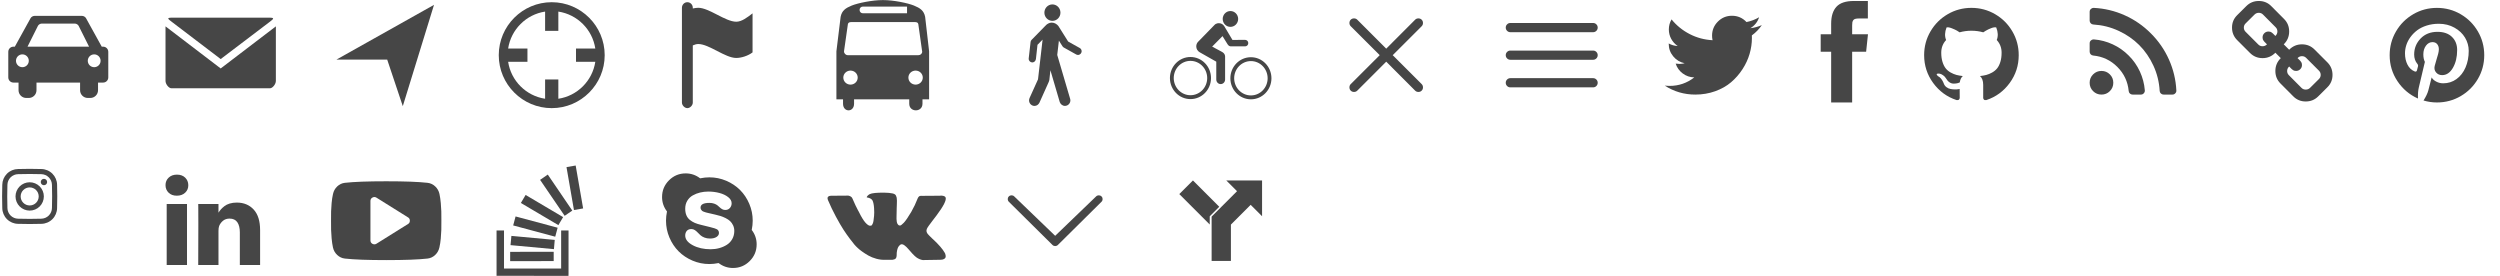
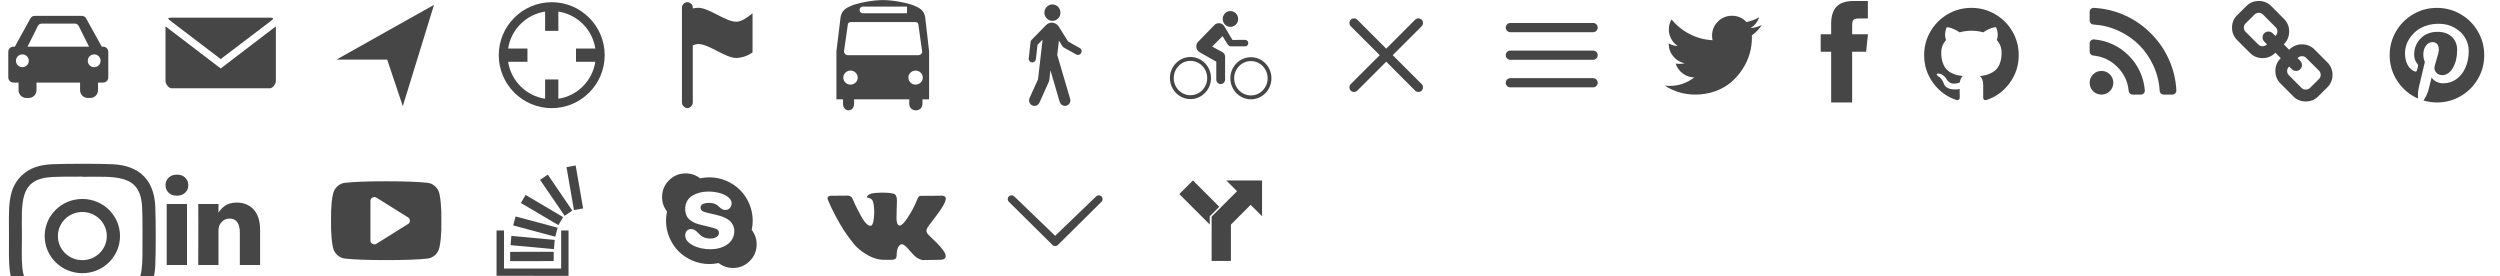
<svg xmlns="http://www.w3.org/2000/svg" xmlns:xlink="http://www.w3.org/1999/xlink" version="1.1" width="725" height="80" viewBox="0 0 725 80" id="svg261">
  <defs id="defs209">
    <g id="icon-driving">
      <path class="path1" d="M29.917,13.535h-0.411l-4.569-8.273c-0.197-0.358-0.694-0.651-1.103-0.651H9.973 c-0.409,0-0.906,0.293-1.103,0.651L4.3,13.535h-0.41c-0.818,0-1.487,0.669-1.487,1.487v7.436c0,0.818,0.669,1.487,1.487,1.487 h1.487v2.231c0,1.227,1.003,2.231,2.231,2.231h0.743c1.227,0,2.231-1.003,2.231-2.231v-2.231h12.642v2.231 c0,1.227,1.003,2.231,2.231,2.231h0.743c1.227,0,2.231-1.003,2.231-2.231v-2.231h1.487c0.818,0,1.487-0.669,1.487-1.487v-7.436 C31.404,14.204,30.735,13.535,29.917,13.535z M6.493,19.485c-1.027,0-1.859-0.832-1.859-1.859c0-1.028,0.832-1.859,1.859-1.859 s1.859,0.832,1.859,1.859S7.521,19.485,6.493,19.485z M7.981,13.535l3.014-6.026c0.183-0.367,0.667-0.666,1.076-0.666h9.667 c0.409,0,0.893,0.299,1.076,0.666l3.014,6.026H7.981z M27.315,19.485c-1.028,0-1.859-0.832-1.859-1.859 c0-1.028,0.832-1.859,1.859-1.859s1.859,0.832,1.859,1.859S28.341,19.485,27.315,19.485z" id="path137" />
    </g>
    <g id="icon-email">
      <path class="path1" d="M1.882 5.12c-1.882 0-0.941 0.499 0 1.263l14.118 10.745 14.118-10.712c0.942-0.765 1.882-1.297 0-1.297h-28.235zM0 7.645v15.826c0 0.931 0.952 2.129 1.706 2.129h28.589c0.754 0 1.706-1.197 1.706-2.129v-15.826l-16 12.208-16-12.208z" id="path140" />
    </g>
    <g id="icon-navigate">
      <path class="path1" d="M20.811 30.788l-4.526-13.508h-14.709l28.287-15.875z" id="path143" />
    </g>
    <g id="icon-geolocation">
      <path class="path1" d="M16 0.64c-8.47 0-15.36 6.89-15.36 15.36s6.89 15.36 15.36 15.36c8.469 0 15.36-6.891 15.36-15.36s-6.891-15.36-15.36-15.36zM17.92 28.64v-5.6h-3.84v5.6c-5.52-0.837-9.883-5.2-10.72-10.72h5.6v-3.84h-5.6c0.837-5.52 5.2-9.883 10.72-10.72v5.6h3.84v-5.6c5.52 0.837 9.883 5.2 10.72 10.72h-5.6v3.84h5.6c-0.837 5.52-5.2 9.883-10.72 10.72z" id="path146" />
    </g>
    <g id="icon-flag">
      <path class="path1" d="M7.336 0.64c-0.872 0-1.576 0.721-1.576 1.617v27.485c0 0.808 0.788 1.617 1.576 1.617s1.575-0.81 1.575-1.617v-16.572c0.538-0.235 1.062-0.405 1.576-0.405 3.151 0 7.798 4.043 11.028 4.043 1.377 0 3.348-0.557 4.726-1.617v-11.318c-1.563 1.203-3.146 2.426-4.726 2.426-3.151 0-7.866-4.042-11.028-4.042-0.531 0-1.050 0.097-1.576 0.202v-0.202c0-0.895-0.703-1.617-1.575-1.617z" id="path149" />
    </g>
    <g id="icon-transit">
      <path class="path1" d="M26.344 16h-20.493c-0.597 0-1.089-0.513-1.089-1.097 0-0.097 0.018-0.207 0.038-0.296l1.091-7.615c0.093-0.495 0.538-0.592 1.071-0.592h18.274c0.529 0 0.979 0.089 1.070 0.582l1.091 7.754c0.017 0.090 0.038 0.143 0.038 0.241-0.001 0.584-0.495 1.023-1.091 1.023zM25.524 24.541c-1.154 0-2.090-0.908-2.090-2.040 0-1.125 0.936-2.031 2.090-2.031 1.146 0 2.084 0.907 2.084 2.031 0 1.132-0.938 2.040-2.084 2.040zM6.643 24.541c-1.146 0-2.082-0.908-2.082-2.040 0-1.125 0.936-2.031 2.082-2.031 1.157 0 2.091 0.907 2.091 2.031 0 1.132-0.934 2.040-2.091 2.040zM10.24 1.92h12.8v1.92h-12.8c-1.28 0-1.28-1.92 0-1.92zM28.289 4.858c-0.374-1.8-1.466-2.525-3.247-3.25-1.778-0.722-5.898-1.587-8.997-1.587-3.112 0-7.254 0.866-9.034 1.587-1.78 0.725-2.854 1.45-3.225 3.25l-1.227 10.022v13.921h1.92v1.28c0 2.56 3.2 2.56 3.2 0v-1.28h16v1.28c0 2.56 3.84 2.56 3.84 0v-1.28h1.92v-13.921l-1.151-10.022z" id="path152" />
    </g>
    <g id="icon-walking">
      <path class="path1" d="M15.261 6.047c1.288-0.034 2.303-1.13 2.269-2.438-0.034-1.325-1.101-2.353-2.39-2.329-1.282 0.035-2.296 1.13-2.269 2.445 0.033 1.315 1.108 2.356 2.39 2.323zM23.171 13.946l-3.411-1.905-2.824-4.491c-0.453-0.577-1.161-1.004-1.969-0.994-0.607 0.021-1.142 0.3-1.569 0.676l-4.254 4.347c-0.14 0.15-0.237 0.341-0.27 0.55l-0.545 4.788c-0.006 0.052-0.006 0.095-0.010 0.147 0.017 0.594 0.501 1.055 1.081 1.044 0.545-0.013 0.961-0.485 1.021-1.003l0.448-4.109 1.482-1.506-1.325 11.515-2.457 5.433c-0.074 0.191-0.15 0.458-0.144 0.71 0.024 0.888 0.748 1.591 1.619 1.571 0.617-0.017 1.119-0.397 1.389-0.936l2.632-5.864c0.053-0.157 0.24-0.54 0.246-0.713l0.307-2.838 2.71 9.23c0.233 0.645 0.828 1.133 1.542 1.113 0.868-0.024 1.562-0.759 1.542-1.65-0.007-0.116-0.041-0.191-0.047-0.325l-3.766-12.799 0.481-4.159 1.062 1.68c0.073 0.109 0.173 0.212 0.287 0.283l3.725 2.086c0.18 0.058 0.321 0.106 0.486 0.106 0.589-0.017 1.049-0.512 1.036-1.11-0.012-0.366-0.214-0.701-0.508-0.879z" id="path155" />
    </g>
    <g id="icon-bicycling">
      <path class="path1" d="M7.234 27.613c2.681 0 4.854-2.23 4.854-4.975 0-2.753-2.173-4.984-4.854-4.984-2.675 0-4.85 2.231-4.85 4.984 0 2.745 2.175 4.975 4.85 4.975zM1.28 22.638c0-3.377 2.671-6.109 5.954-6.109 3.292 0 5.958 2.733 5.958 6.109 0 3.375-2.666 6.101-5.958 6.101-3.283 0-5.954-2.725-5.954-6.101zM24.769 27.674c2.671 0 4.847-2.23 4.847-4.977 0-2.751-2.176-4.982-4.847-4.982-2.682 0-4.859 2.23-4.859 4.982 0 2.746 2.177 4.977 4.859 4.977zM18.806 22.698c0-3.375 2.671-6.107 5.962-6.107 3.28 0 5.951 2.732 5.951 6.108 0 3.37-2.671 6.102-5.951 6.102-3.291 0-5.962-2.732-5.962-6.102zM18.825 7.789c1.236 0 2.241-1.024 2.241-2.291s-1.005-2.298-2.241-2.298-2.241 1.030-2.241 2.298c0 1.268 1.004 2.291 2.241 2.291zM18.919 13.44c-0.325 0-0.675-0.195-0.933-0.615l-1.455-2.351-3.002 3.041 2.781 1.494c1.145 0.562 0.97 1.587 0.97 1.587v6.461c0 0.733-0.566 1.329-1.28 1.329s-1.28-0.596-1.28-1.329v-5.172l-4.835-2.746c-0.575-0.332-0.969-0.963-0.969-1.681 0-0.495 0.177-0.95 0.481-1.288l4.735-4.861c0.588-0.685 1.407-0.576 1.407-0.576 0.992 0 1.514 0.888 1.514 0.888l2.356 3.953 3.63-0.007c1.28 0 1.28 1.874 0 1.874h-4.121z" id="path158" />
    </g>
    <g id="icon-cross">
      <path class="path1" d="M25.333 5.333q0.573 0 0.953 0.38t0.38 0.953q0 0.563-0.385 0.948l-8.396 8.385 8.396 8.385q0.385 0.385 0.385 0.948 0 0.573-0.38 0.953t-0.953 0.38q-0.563 0-0.948-0.385l-8.385-8.396-8.385 8.396q-0.385 0.385-0.948 0.385-0.573 0-0.953-0.38t-0.38-0.953q0-0.563 0.385-0.948l8.396-8.385-8.396-8.385q-0.385-0.385-0.385-0.948 0-0.573 0.38-0.953t0.953-0.38q0.563 0 0.948 0.385l8.385 8.396 8.385-8.396q0.385-0.385 0.948-0.385z" id="path161" />
    </g>
    <g id="icon-menu">
      <path class="path1" d="M4 6.667h24q0.552 0 0.943 0.391t0.391 0.943-0.391 0.943-0.943 0.391h-24q-0.552 0-0.943-0.391t-0.391-0.943 0.391-0.943 0.943-0.391zM4 22.667h24q0.552 0 0.943 0.391t0.391 0.943-0.391 0.943-0.943 0.391h-24q-0.552 0-0.943-0.391t-0.391-0.943 0.391-0.943 0.943-0.391zM4 14.667h24q0.552 0 0.943 0.391t0.391 0.943-0.391 0.943-0.943 0.391h-24q-0.552 0-0.943-0.391t-0.391-0.943 0.391-0.943 0.943-0.391z" id="path164" />
    </g>
    <g id="icon-twitter">
      <path class="path1" d="M28.929 7.286q-1.196 1.75-2.893 2.982 0.018 0.25 0.018 0.75 0 2.321-0.679 4.634t-2.063 4.437-3.295 3.759-4.607 2.607-5.768 0.973q-4.839 0-8.857-2.589 0.625 0.071 1.393 0.071 4.018 0 7.161-2.464-1.875-0.036-3.357-1.152t-2.036-2.848q0.589 0.089 1.089 0.089 0.768 0 1.518-0.196-2-0.411-3.313-1.991t-1.313-3.67v-0.071q1.214 0.679 2.607 0.732-1.179-0.786-1.875-2.054t-0.696-2.75q0-1.571 0.786-2.911 2.161 2.661 5.259 4.259t6.634 1.777q-0.143-0.679-0.143-1.321 0-2.393 1.688-4.080t4.080-1.688q2.5 0 4.214 1.821 1.946-0.375 3.661-1.393-0.661 2.054-2.536 3.179 1.661-0.179 3.321-0.893z" id="path167" />
    </g>
    <g id="icon-facebook">
      <path class="path1" d="M9.125 9.929h4.589l-0.536 5.071h-4.054v14.714h-6.089v-14.714h-3.036v-5.071h3.036v-3.054q0-3.25 1.536-4.92t5.054-1.67h4.054v5.071h-2.536q-0.696 0-1.116 0.116t-0.607 0.42-0.241 0.616-0.054 0.884v2.536z" id="path170" />
    </g>
    <g id="icon-github">
      <path class="path1" d="M27.429 16q0 4.482-2.616 8.063t-6.759 4.955q-0.482 0.089-0.705-0.125t-0.223-0.536v-3.768q0-1.732-0.929-2.536 1.018-0.107 1.83-0.321t1.679-0.696 1.446-1.188 0.946-1.875 0.366-2.688q0-2.161-1.411-3.679 0.661-1.625-0.143-3.643-0.5-0.161-1.446 0.196t-1.643 0.786l-0.679 0.429q-1.661-0.464-3.429-0.464t-3.429 0.464q-0.286-0.196-0.759-0.482t-1.491-0.688-1.536-0.241q-0.786 2.018-0.125 3.643-1.411 1.518-1.411 3.679 0 1.518 0.366 2.679t0.938 1.875 1.438 1.196 1.679 0.696 1.83 0.321q-0.714 0.643-0.875 1.839-0.375 0.179-0.804 0.268t-1.018 0.089-1.17-0.384-0.991-1.116q-0.339-0.571-0.866-0.929t-0.884-0.429l-0.357-0.054q-0.375 0-0.518 0.080t-0.089 0.205 0.161 0.25 0.232 0.214l0.125 0.089q0.393 0.179 0.777 0.679t0.563 0.911l0.179 0.411q0.232 0.679 0.786 1.098t1.196 0.536 1.241 0.125 0.991-0.063l0.411-0.071q0 0.679 0.009 1.589t0.009 0.964q0 0.321-0.232 0.536t-0.714 0.125q-4.143-1.375-6.759-4.955t-2.616-8.063q0-3.732 1.839-6.884t4.991-4.991 6.884-1.839 6.884 1.839 4.991 4.991 1.839 6.884z" id="path173" />
    </g>
    <g id="icon-rss">
      <path class="path1" d="M6.857 24q0 1.429-1 2.429t-2.429 1-2.429-1-1-2.429 1-2.429 2.429-1 2.429 1 1 2.429zM16 26.196q0.036 0.5-0.304 0.857-0.321 0.375-0.839 0.375h-2.411q-0.446 0-0.768-0.295t-0.357-0.741q-0.393-4.089-3.295-6.991t-6.991-3.295q-0.446-0.036-0.741-0.357t-0.295-0.768v-2.411q0-0.518 0.375-0.839 0.304-0.304 0.768-0.304h0.089q2.857 0.232 5.464 1.438t4.625 3.241q2.036 2.018 3.241 4.625t1.438 5.464zM25.143 26.232q0.036 0.482-0.321 0.839-0.321 0.357-0.821 0.357h-2.554q-0.464 0-0.795-0.313t-0.348-0.759q-0.214-3.839-1.804-7.295t-4.134-6-6-4.134-7.295-1.821q-0.446-0.018-0.759-0.348t-0.313-0.777v-2.554q0-0.5 0.357-0.821 0.321-0.321 0.786-0.321h0.054q4.679 0.232 8.955 2.143t7.598 5.25q3.339 3.321 5.25 7.598t2.143 8.955z" id="path176" />
    </g>
    <g id="icon-site">
      <path class="path1" d="M26 21.714q0-0.714-0.5-1.214l-3.714-3.714q-0.5-0.5-1.214-0.5-0.75 0-1.286 0.571 0.054 0.054 0.339 0.33t0.384 0.384 0.268 0.339 0.232 0.455 0.063 0.491q0 0.714-0.5 1.214t-1.214 0.5q-0.268 0-0.491-0.063t-0.455-0.232-0.339-0.268-0.384-0.384-0.33-0.339q-0.589 0.554-0.589 1.304 0 0.714 0.5 1.214l3.679 3.696q0.482 0.482 1.214 0.482 0.714 0 1.214-0.464l2.625-2.607q0.5-0.5 0.5-1.196zM13.446 9.125q0-0.714-0.5-1.214l-3.679-3.696q-0.5-0.5-1.214-0.5-0.696 0-1.214 0.482l-2.625 2.607q-0.5 0.5-0.5 1.196 0 0.714 0.5 1.214l3.714 3.714q0.482 0.482 1.214 0.482 0.75 0 1.286-0.554-0.054-0.054-0.339-0.33t-0.384-0.384-0.268-0.339-0.232-0.455-0.063-0.491q0-0.714 0.5-1.214t1.214-0.5q0.268 0 0.491 0.063t0.455 0.232 0.339 0.268 0.384 0.384 0.33 0.339q0.589-0.554 0.589-1.304zM29.429 21.714q0 2.143-1.518 3.625l-2.625 2.607q-1.482 1.482-3.625 1.482-2.161 0-3.643-1.518l-3.679-3.696q-1.482-1.482-1.482-3.625 0-2.196 1.571-3.732l-1.571-1.571q-1.536 1.571-3.714 1.571-2.143 0-3.643-1.5l-3.714-3.714q-1.5-1.5-1.5-3.643t1.518-3.625l2.625-2.607q1.482-1.482 3.625-1.482 2.161 0 3.643 1.518l3.679 3.696q1.482 1.482 1.482 3.625 0 2.196-1.571 3.732l1.571 1.571q1.536-1.571 3.714-1.571 2.143 0 3.643 1.5l3.714 3.714q1.5 1.5 1.5 3.643z" id="path179" />
    </g>
    <g id="icon-pinterest">
      <path class="path1" d="M27.429 16q0 3.732-1.839 6.884t-4.991 4.991-6.884 1.839q-1.982 0-3.893-0.571 1.054-1.661 1.393-2.929 0.161-0.607 0.964-3.768 0.357 0.696 1.304 1.205t2.036 0.509q2.161 0 3.857-1.223t2.625-3.366 0.929-4.821q0-2.036-1.063-3.821t-3.080-2.911-4.554-1.125q-1.875 0-3.5 0.518t-2.759 1.375-1.946 1.973-1.196 2.313-0.384 2.393q0 1.857 0.714 3.268t2.089 1.982q0.536 0.214 0.679-0.357 0.036-0.125 0.143-0.554t0.143-0.536q0.107-0.411-0.196-0.768-0.911-1.089-0.911-2.696 0-2.696 1.866-4.634t4.884-1.938q2.696 0 4.205 1.464t1.509 3.804q0 3.036-1.223 5.161t-3.134 2.125q-1.089 0-1.75-0.777t-0.411-1.866q0.143-0.625 0.473-1.67t0.536-1.839 0.205-1.348q0-0.893-0.482-1.482t-1.375-0.589q-1.107 0-1.875 1.018t-0.768 2.536q0 1.304 0.446 2.179l-1.768 7.464q-0.304 1.25-0.232 3.161-3.679-1.625-5.946-5.018t-2.268-7.554q0-3.732 1.839-6.884t4.991-4.991 6.884-1.839 6.884 1.839 4.991 4.991 1.839 6.884z" id="path182" />
    </g>
    <g id="icon-google-plus">
-       <path class="path1" d="M13.668 4.785C13.668 4.907 13.644 5.027 13.598 5.139C13.551 5.252 13.483 5.354 13.397 5.44C13.311 5.526 13.209 5.594 13.097 5.641C12.984 5.687 12.864 5.711 12.742 5.711C12.621 5.711 12.5 5.687 12.388 5.641C12.276 5.594 12.174 5.526 12.088 5.44C12.002 5.354 11.933 5.252 11.887 5.139C11.84 5.027 11.816 4.907 11.816 4.785C11.816 4.54 11.914 4.304 12.088 4.13C12.261 3.957 12.497 3.859 12.742 3.859C12.988 3.859 13.223 3.957 13.397 4.13C13.571 4.304 13.668 4.54 13.668 4.785ZM16.608 8.965V8.977L16.555 12.333C16.542 13.543 16.055 14.7 15.199 15.556C14.344 16.412 13.187 16.899 11.976 16.913L8.608 16.965H8.596L5.24 16.912C4.03 16.899 2.873 16.412 2.017 15.556C1.161 14.7 0.674 13.543 0.66 12.333L0.608 8.965V8.953L0.661 5.597C0.675 4.387 1.162 3.23 2.017 2.374C2.873 1.518 4.03 1.031 5.24 1.017L8.608 0.965H8.62L11.976 1.018C13.187 1.032 14.344 1.518 15.2 2.374C16.055 3.23 16.543 4.387 16.556 5.597L16.608 8.965ZM15.118 8.965L15.066 5.62C15.057 4.797 14.726 4.011 14.144 3.429C13.562 2.847 12.776 2.516 11.953 2.507L8.608 2.455L5.263 2.507C4.441 2.516 3.654 2.847 3.072 3.429C2.491 4.011 2.16 4.797 2.15 5.62L2.098 8.965L2.15 12.31C2.16 13.133 2.491 13.919 3.072 14.501C3.654 15.083 4.441 15.414 5.263 15.423L8.608 15.475L11.953 15.423C12.776 15.414 13.562 15.083 14.144 14.501C14.726 13.919 15.057 13.133 15.066 12.31L15.118 8.965ZM12.716 8.965C12.716 10.055 12.284 11.1 11.513 11.87C10.743 12.64 9.698 13.073 8.608 13.073C7.519 13.073 6.474 12.64 5.703 11.87C4.933 11.1 4.5 10.055 4.5 8.965C4.5 7.876 4.933 6.831 5.703 6.06C6.474 5.29 7.519 4.857 8.608 4.857C9.698 4.857 10.743 5.29 11.513 6.06C12.284 6.831 12.716 7.876 12.716 8.965ZM11.226 8.965C11.226 8.271 10.95 7.605 10.46 7.114C9.969 6.623 9.303 6.347 8.608 6.347C7.914 6.347 7.248 6.623 6.757 7.114C6.266 7.605 5.99 8.271 5.99 8.965C5.99 9.659 6.266 10.325 6.757 10.816C7.248 11.307 7.914 11.583 8.608 11.583C9.303 11.583 9.969 11.307 10.46 10.816C10.95 10.325 11.226 9.659 11.226 8.965Z" id="path185" />
+       <path class="path1" d="m12.004 5.838c-3.403 0-6.158 2.758-6.158 6.158 0 3.403 2.758 6.158 6.158 6.158 3.403 0 6.158-2.758 6.158-6.158 0-3.403-2.758-6.158-6.158-6.158zm0 10.155c-2.209 0-3.997-1.789-3.997-3.997s1.789-3.997 3.997-3.997 3.997 1.789 3.997 3.997c.001 2.208-1.788 3.997-3.997 3.997z" />
+       <path d="m16.948.076c-2.208-.103-7.677-.098-9.887 0-1.942.091-3.655.56-5.036 1.941-2.308 2.308-2.013 5.418-2.013 9.979 0 4.668-.26 7.706 2.013 9.979 2.317 2.316 5.472 2.013 9.979 2.013 4.624 0 6.22.003 7.855-.63 2.223-.863 3.901-2.85 4.065-6.419.104-2.209.098-7.677 0-9.887-.198-4.213-2.459-6.768-6.976-6.976zm3.495 20.372c-1.513 1.513-3.612 1.378-8.468 1.378-5 0-7.005.074-8.468-1.393-1.685-1.677-1.38-4.37-1.38-8.453 0-5.525-.567-9.504 4.978-9.788 1.274-.045 1.649-.06 4.856-.06l.045.03c5.329 0 9.51-.558 9.761 4.986.057 1.265.07 1.645.07 4.847-.001 4.942.093 6.959-1.394 8.453z" id="path185" />
    </g>
    <g id="icon-linkedin">
      <path class="path1" d="M6.232 11.161v17.696h-5.893v-17.696h5.893zM6.607 5.696q0.018 1.304-0.902 2.179t-2.42 0.875h-0.036q-1.464 0-2.357-0.875t-0.893-2.179q0-1.321 0.92-2.188t2.402-0.866 2.375 0.866 0.911 2.188zM27.429 18.714v10.143h-5.875v-9.464q0-1.875-0.723-2.938t-2.259-1.063q-1.125 0-1.884 0.616t-1.134 1.527q-0.196 0.536-0.196 1.446v9.875h-5.875q0.036-7.125 0.036-11.554t-0.018-5.286l-0.018-0.857h5.875v2.571h-0.036q0.357-0.571 0.732-1t1.009-0.929 1.554-0.777 2.045-0.277q3.054 0 4.911 2.027t1.857 5.938z" id="path188" />
    </g>
    <g id="icon-youtube">
      <path class="path1" d="M22.857 16q0-0.661-0.536-0.964l-9.143-5.714q-0.554-0.357-1.161-0.036-0.589 0.321-0.589 1v11.429q0 0.679 0.589 1 0.286 0.143 0.554 0.143 0.357 0 0.607-0.179l9.143-5.714q0.536-0.304 0.536-0.964zM32 16q0 1.714-0.018 2.679t-0.152 2.438-0.402 2.634q-0.286 1.304-1.232 2.196t-2.214 1.036q-3.964 0.446-11.982 0.446t-11.982-0.446q-1.268-0.143-2.223-1.036t-1.241-2.196q-0.25-1.161-0.384-2.634t-0.152-2.438-0.018-2.679 0.018-2.679 0.152-2.438 0.402-2.634q0.286-1.304 1.232-2.196t2.214-1.036q3.964-0.446 11.982-0.446t11.982 0.446q1.268 0.143 2.223 1.036t1.241 2.196q0.25 1.161 0.384 2.634t0.152 2.438 0.018 2.679z" id="path191" />
    </g>
    <g id="icon-stack-overflow">
      <path class="path1" d="M16.571 25.018v2.696l-12.625 0.018v-2.696zM20.875 18.839v12.518l-0.018 0.625v0.018l-20.857-0.018v-13.143h2.161v11.036h16.571v-11.036h2.143zM4.304 20.411l12.571 1.161-0.232 2.679-12.589-1.161zM5.518 14.768l12.196 3.268-0.696 2.607-12.196-3.268zM8.429 8.536l10.875 6.429-1.375 2.321-10.875-6.429zM14.857 2.625l7.107 10.446-2.214 1.518-7.125-10.429zM22.946 0l2.161 12.446-2.661 0.464-2.161-12.446z" id="path194" />
    </g>
    <g id="icon-skype">
      <path class="path1" d="M20.946 18.982q0-0.893-0.348-1.634t-0.866-1.223-1.304-0.875-1.473-0.607-1.563-0.411l-1.857-0.429q-0.536-0.125-0.786-0.188t-0.625-0.205-0.536-0.286-0.295-0.375-0.134-0.536q0-1.375 2.571-1.375 0.768 0 1.375 0.214t0.964 0.509 0.679 0.598 0.714 0.518 0.857 0.214q0.839 0 1.348-0.571t0.509-1.375q0-0.982-1-1.777t-2.536-1.205-3.25-0.411q-1.214 0-2.357 0.277t-2.134 0.839-1.589 1.554-0.598 2.295q0 1.089 0.339 1.902t1 1.348 1.429 0.866 1.839 0.58l2.607 0.643q1.607 0.393 2 0.643 0.571 0.357 0.571 1.071 0 0.696-0.714 1.152t-1.875 0.455q-0.911 0-1.634-0.286t-1.161-0.688-0.813-0.804-0.821-0.688-0.964-0.286q-0.893 0-1.348 0.536t-0.455 1.339q0 1.643 2.179 2.813t5.196 1.17q1.304 0 2.5-0.33t2.188-0.955 1.58-1.67 0.589-2.348zM27.429 22.857q0 2.839-2.009 4.848t-4.848 2.009q-2.321 0-4.179-1.429-1.375 0.286-2.679 0.286-2.554 0-4.884-0.991t-4.018-2.679-2.679-4.018-0.991-4.884q0-1.304 0.286-2.679-1.429-1.857-1.429-4.179 0-2.839 2.009-4.848t4.848-2.009q2.321 0 4.179 1.429 1.375-0.286 2.679-0.286 2.554 0 4.884 0.991t4.018 2.679 2.679 4.018 0.991 4.884q0 1.304-0.286 2.679 1.429 1.857 1.429 4.179z" id="path197" />
    </g>
    <g id="icon-vk">
      <path class="path1" d="M34.232 9.286q0.411 1.143-2.679 5.25-0.429 0.571-1.161 1.518-1.393 1.786-1.607 2.339-0.304 0.732 0.25 1.446 0.304 0.375 1.446 1.464h0.018l0.071 0.071q2.518 2.339 3.411 3.946 0.054 0.089 0.116 0.223t0.125 0.473-0.009 0.607-0.446 0.491-1.054 0.223l-4.571 0.071q-0.429 0.089-1-0.089t-0.929-0.393l-0.357-0.214q-0.536-0.375-1.25-1.143t-1.223-1.384-1.089-1.036-1.009-0.277q-0.054 0.018-0.143 0.063t-0.304 0.259-0.384 0.527-0.304 0.929-0.116 1.384q0 0.268-0.063 0.491t-0.134 0.33l-0.071 0.089q-0.321 0.339-0.946 0.393h-2.054q-1.268 0.071-2.607-0.295t-2.348-0.946-1.839-1.179-1.259-1.027l-0.446-0.429q-0.179-0.179-0.491-0.536t-1.277-1.625-1.893-2.696-2.188-3.768-2.33-4.857q-0.107-0.286-0.107-0.482t0.054-0.286l0.071-0.107q0.268-0.339 1.018-0.339l4.893-0.036q0.214 0.036 0.411 0.116t0.286 0.152l0.089 0.054q0.286 0.196 0.429 0.571 0.357 0.893 0.821 1.848t0.732 1.455l0.286 0.518q0.518 1.071 1 1.857t0.866 1.223 0.741 0.688 0.607 0.25 0.482-0.089q0.036-0.018 0.089-0.089t0.214-0.393 0.241-0.839 0.17-1.446 0-2.232q-0.036-0.714-0.161-1.304t-0.25-0.821l-0.107-0.214q-0.446-0.607-1.518-0.768-0.232-0.036 0.089-0.429 0.304-0.339 0.679-0.536 0.946-0.464 4.268-0.429 1.464 0.018 2.411 0.232 0.357 0.089 0.598 0.241t0.366 0.429 0.188 0.571 0.063 0.813-0.018 0.982-0.045 1.259-0.027 1.473q0 0.196-0.018 0.75t-0.009 0.857 0.063 0.723 0.205 0.696 0.402 0.438q0.143 0.036 0.304 0.071t0.464-0.196 0.679-0.616 0.929-1.196 1.214-1.92q1.071-1.857 1.911-4.018 0.071-0.179 0.179-0.313t0.196-0.188l0.071-0.054 0.089-0.045t0.232-0.054 0.357-0.009l5.143-0.036q0.696-0.089 1.143 0.045t0.554 0.295z" id="path200" />
    </g>
    <g id="icon-arrow-down">
      <path class="path1" d="M4.131 8.962c-0.434-0.429-1.134-0.429-1.566 0-0.432 0.427-0.432 1.122 0 1.55l12.653 12.528c0.434 0.429 1.133 0.429 1.566 0l12.653-12.528c0.432-0.429 0.434-1.122 0-1.55s-1.136-0.429-1.566-0.002l-11.87 11.426-11.869-11.424z" id="path203" />
    </g>
    <g id="icon-direction">
      <path class="path1" d="M28,4.33H17.62l3.117,3.117l-7.356,7.356h-0.01V27.67h5.593V17.13l5.728-5.728L28,14.709V4.33z M12.824,17.109L4,8.285L7.955,4.33l7.632,7.632l-2.752,2.752h-0.011V17.109z" id="path206" />
    </g>
  </defs>
  <g fill="#464646" id="g259">
    <use xlink:href="#icon-driving" transform="translate(0 0)" id="use211" />
    <use xlink:href="#icon-email" transform="translate(48 0)" id="use213" />
    <use xlink:href="#icon-navigate" transform="translate(96 0)" id="use215" />
    <use xlink:href="#icon-geolocation" transform="translate(144 0)" id="use217" />
    <use xlink:href="#icon-flag" transform="translate(192 0)" id="use219" />
    <use xlink:href="#icon-transit" transform="translate(240 0)" id="use221" />
    <use xlink:href="#icon-walking" transform="translate(290 0)" id="use223" />
    <use xlink:href="#icon-bicycling" transform="translate(338 0)" id="use225" />
    <use xlink:href="#icon-cross" transform="translate(386 0)" id="use227" />
    <use xlink:href="#icon-menu" transform="translate(434 0)" id="use229" />
    <use xlink:href="#icon-twitter" transform="translate(482 0)" id="use231" />
    <use xlink:href="#icon-facebook" transform="translate(528 0)" id="use233" />
    <use xlink:href="#icon-github" transform="translate(558 0)" id="use235" />
    <use xlink:href="#icon-rss" transform="translate(606 0)" id="use237" />
    <use xlink:href="#icon-site" transform="translate(647 0)" id="use239" />
    <use xlink:href="#icon-pinterest" transform="translate(693 0)" id="use241" />
-     <use xlink:href="#icon-google-plus" transform="translate(0 48)" id="use243" x="0" y="0" width="48" height="48" />
+     <use xlink:href="#icon-google-plus" transform="matrix(1.774367,0,0,1.747822,2.579397,47.49367)" id="use243" x="0" y="0" width="96" height="96" />
    <use xlink:href="#icon-linkedin" transform="translate(48 48)" id="use245" />
    <use xlink:href="#icon-youtube" transform="translate(96 48)" id="use247" />
    <use xlink:href="#icon-stack-overflow" transform="translate(144 48)" id="use249" />
    <use xlink:href="#icon-skype" transform="translate(192 48)" id="use251" />
    <use xlink:href="#icon-vk" transform="translate(240 48)" id="use253" />
    <use xlink:href="#icon-arrow-down" transform="translate(290 48)" id="use255" />
    <use xlink:href="#icon-direction" transform="translate(338 48)" id="use257" />
  </g>
</svg>
